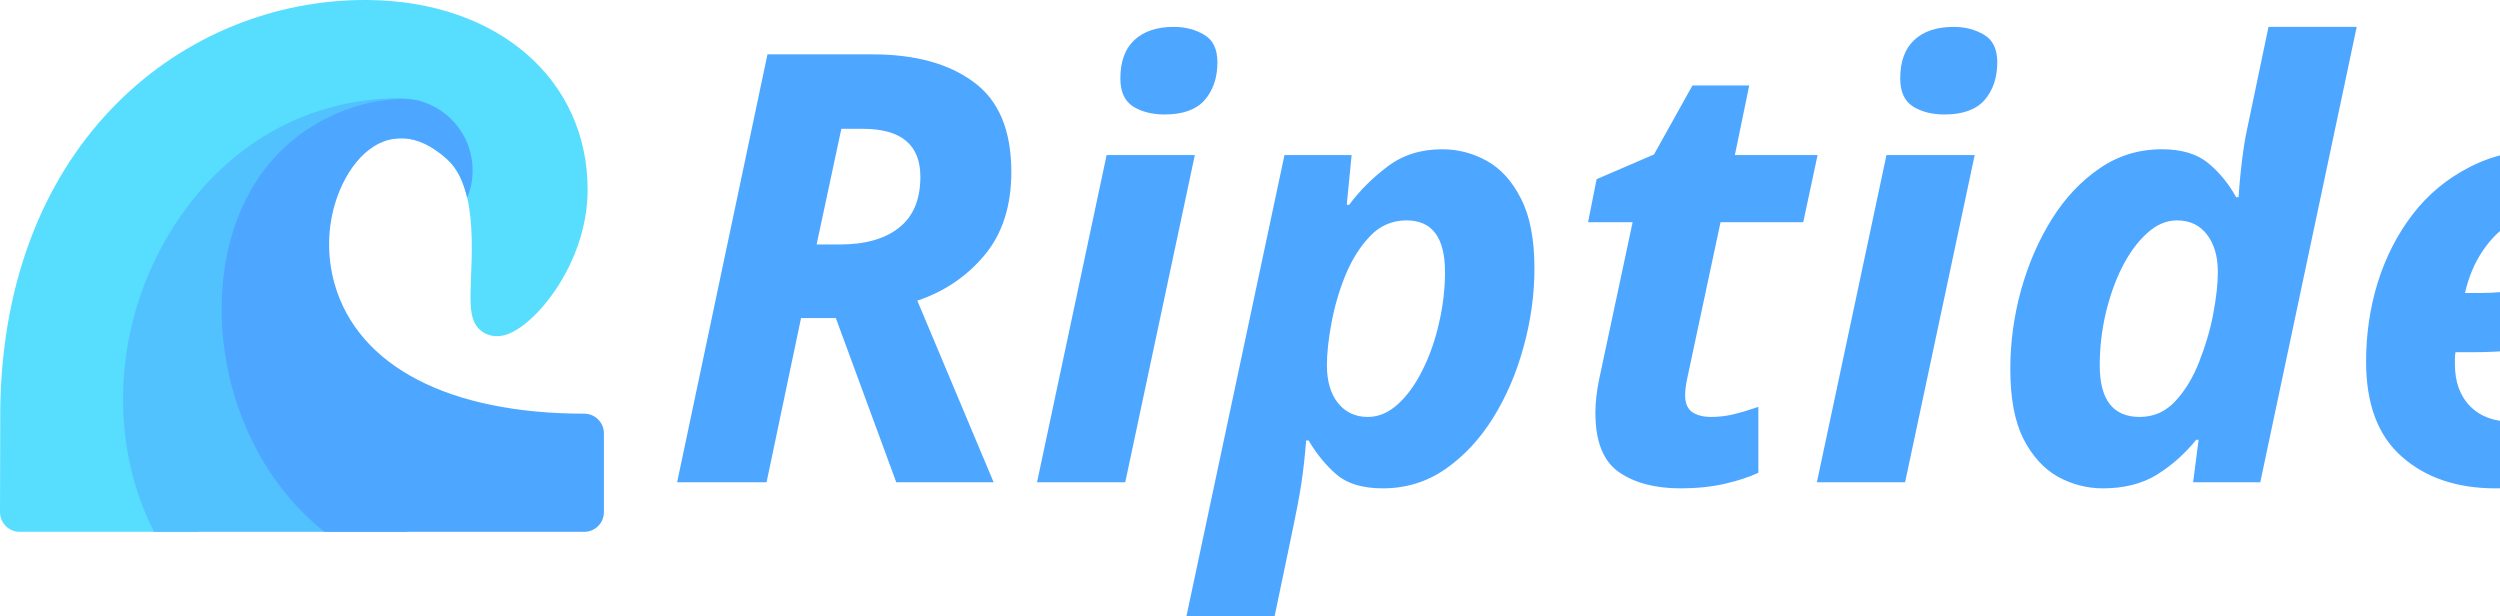
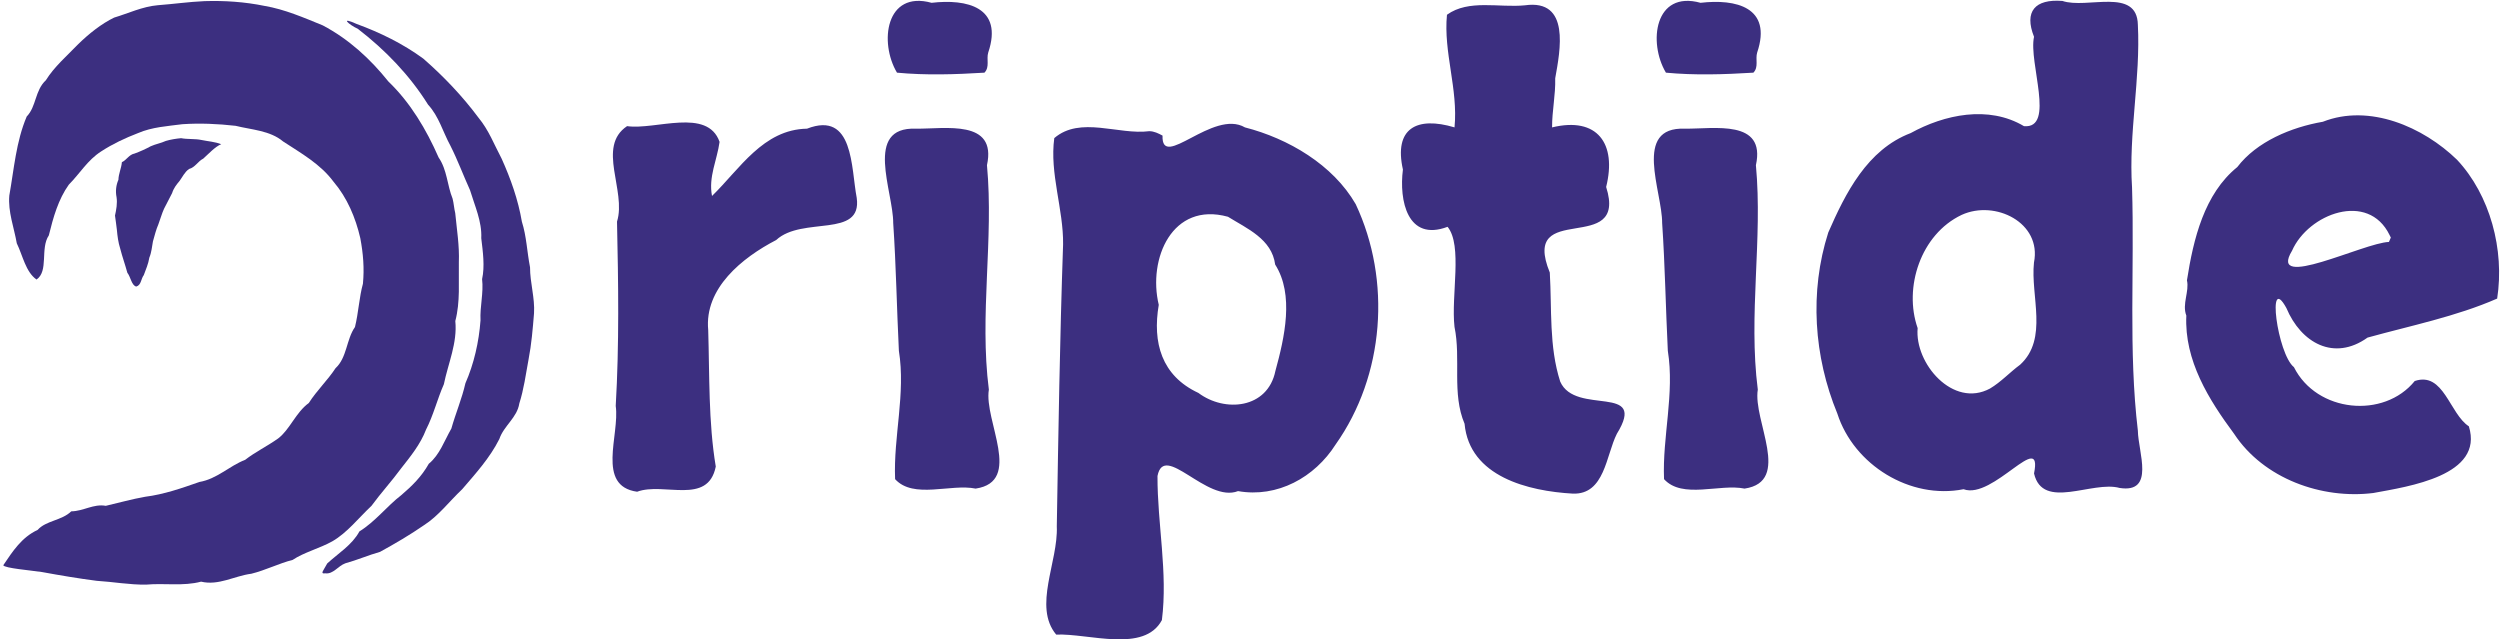
- <svg xmlns="http://www.w3.org/2000/svg" width="127.991mm" height="31.497mm" viewBox="0 0 127.991 31.497" version="1.1" id="svg8">
-   <defs id="defs2" />
-   <g id="layer1" transform="translate(-16.52853,-12.47093)">
-     <text xml:space="preserve" style="font-style:italic;font-variant:normal;font-weight:normal;font-stretch:normal;font-size:30.664px;line-height:19.165px;font-family:Amaranth;-inkscape-font-specification:'Amaranth Italic';letter-spacing:0px;word-spacing:0px;fill:#4da6ff;fill-opacity:1;stroke:none;stroke-width:0.767px;stroke-linecap:butt;stroke-linejoin:miter;stroke-opacity:1" x="50.399" y="37.16" id="text869">
-       <tspan id="tspan867" x="50.399" y="37.16" style="font-style:italic;font-variant:normal;font-weight:bold;font-stretch:normal;font-family:Amaranth;-inkscape-font-specification:'Amaranth Bold Italic';fill:#4da6ff;fill-opacity:1;stroke-width:0.767px">Riptide</tspan>
-     </text>
-     <g id="g932" transform="matrix(0.06038604,0,0,0.06038604,16.52853,10.62596)">
-       <path id="path871" d="m 311.986,30.553 h -2.671 C 157.496,30.553 3.228,148.981 0.223,377.043 L 0,464.751 c 0,9.195 7.5,16.696 16.696,16.696 h 152.152 c -40.161,-63.603 -43.329,-154.694 0.892,-231.736 22.01,-38.122 55.472,-70.581 96.167,-87.93 18.396,-8.175 40.452,-12.202 56.877,-13.985 l 18.922,-0.039 c 12.133,0.445 24.71,6.344 37.288,17.697 8.903,7.903 14.024,19.588 17.141,32.835 5.009,21.816 4.006,47.638 3.227,67.117 -0.667,18.588 -1.113,29.83 2.671,38.066 4.341,9.35 14.136,13.802 24.821,11.464 24.933,-5.455 71.012,-59.659 71.346,-122.769 C 498.643,98.003 422.065,31.555 311.986,30.553 Z" style="fill:#57deff" />
-       <path id="path873" d="m 221.496,282.546 c 2.344,-44.542 19.871,-89.727 57.21,-114.755 14.358,-9.683 31.722,-16.362 52.424,-19.144 3.452,-0.779 7.012,-1.002 10.574,-0.89 l 37.288,-0.557 -22.595,-30.943 c -5.84,-1.753 -11.734,-2.449 -16.918,-2.449 -86.492,0 -156.856,46.826 -198.678,119.318 -45.788,79.567 -47.697,174.938 -10.24,248.32 H 346.156 C 263.504,456.61 217.335,365.595 221.496,282.546 Z" style="fill:#52c2ff" />
-       <path id="path875" d="m 495.304,381.273 c -114.421,0 -191.555,-39.958 -211.59,-109.857 -7.012,-24.598 -5.677,-49.085 0.78,-69.677 8.538,-27.327 28.552,-54.879 57.209,-53.983 12.133,0.445 24.71,6.344 37.288,17.697 8.903,7.903 14.024,19.588 17.141,32.835 2.893,-7.235 4.562,-15.026 4.562,-23.263 0,-27.937 -18.698,-51.423 -44.299,-58.769 -27.401,-7.211 -110.033,6.162 -148.37,84.369 -11.464,23.04 -18.364,50.087 -19.812,80.25 -3.762,72.891 26.611,153.176 86.93,200.57 h 220.16 c 9.239,0 16.696,-7.457 16.696,-16.696 V 397.966 C 512,388.73 504.544,381.273 495.304,381.273 Z" style="fill:#4da6ff" />
-       <g id="g877" />
-       <g id="g879" />
-       <g id="g881" />
-       <g id="g883" />
-       <g id="g885" />
-       <g id="g887" />
-       <g id="g889" />
-       <g id="g891" />
-       <g id="g893" />
-       <g id="g895" />
-       <g id="g897" />
-       <g id="g899" />
-       <g id="g901" />
-       <g id="g903" />
-       <g id="g905" />
+ <svg xmlns="http://www.w3.org/2000/svg" width="116.42mm" height="29.756mm" version="1.1" viewBox="0 0 116.42 29.756" xml:space="preserve" style="fill:#3C2F80;">
+   <g transform="translate(-16.529 -12.471)">
+     <path d="m49.685 21.598c1.291-1.255 2.382-3.098 4.425-3.135 2.184-0.847 2.046 1.827 2.315 3.223 0.262 1.901-2.535 0.837-3.751 1.963-1.586 0.823-3.351 2.248-3.165 4.19 0.065 2.108 0.005 4.274 0.352 6.359-0.366 1.822-2.42 0.709-3.663 1.172-1.92-0.27-0.801-2.647-0.996-3.995 0.167-2.87 0.122-5.736 0.06-8.584 0.451-1.44-0.964-3.486 0.468-4.446 1.326 0.19 3.742-0.873 4.308 0.733-0.115 0.846-0.525 1.633-0.352 2.52zm12.688-5.743c-1.365 0.084-2.741 0.127-4.073 9e-6 -0.837-1.401-0.531-3.845 1.612-3.253 1.639-0.191 3.35 0.199 2.637 2.315-0.095 0.313 0.082 0.67-0.176 0.938zm-4.161 18.929c-0.082-1.986 0.498-3.973 0.176-5.978-0.098-1.973-0.13-3.974-0.264-5.948 0.008-1.474-1.381-4.488 1.055-4.395 1.359 0.017 3.784-0.453 3.311 1.7 0.323 3.466-0.359 6.96 0.088 10.451-0.237 1.446 1.603 4.281-0.615 4.61-1.159-0.237-2.896 0.5-3.751-0.44zm12.454-15.999c-0.061 1.652 2.352-1.25 3.839-0.381 2.015 0.517 4.096 1.735 5.157 3.575 1.669 3.551 1.342 7.977-0.938 11.194-0.971 1.528-2.711 2.491-4.542 2.168-1.455 0.568-3.442-2.303-3.751-0.703-0.007 2.241 0.487 4.492 0.205 6.71-0.825 1.543-3.398 0.613-4.923 0.674-1.087-1.305 0.1-3.392 0.029-5.04 0.073-4.372 0.142-8.76 0.293-13.128 0.022-1.64-0.635-3.311-0.41-4.952 1.214-1.04 2.99-0.136 4.425-0.322 0.224 0.002 0.424 0.102 0.615 0.205zm5.245 6.007c-0.154-1.19-1.312-1.677-2.198-2.227-2.598-0.716-3.737 1.959-3.223 4.102-0.299 1.758 0.129 3.303 1.846 4.102 1.221 0.917 3.224 0.745 3.586-1.024 0.424-1.549 0.884-3.549-0.011-4.954zm12.893-6.388c2.112-0.514 3.024 0.756 2.52 2.774 1.039 3.263-4.024 0.556-2.624 3.985 0.1 1.704-0.043 3.434 0.485 5.079 0.709 1.612 4.096 0.058 2.637 2.432-0.505 0.997-0.562 2.839-2.051 2.784-2.058-0.116-4.813-0.782-5.04-3.253-0.601-1.412-0.159-3.015-0.469-4.513-0.165-1.464 0.385-3.791-0.322-4.659-1.871 0.705-2.265-1.226-2.08-2.667-0.428-1.92 0.641-2.49 2.403-1.963 0.174-1.787-0.522-3.498-0.352-5.245 1.014-0.732 2.428-0.318 3.634-0.44 2.12-0.297 1.639 2.102 1.407 3.399 0.021 0.771-0.149 1.517-0.146 2.286zm9.377-2.549c-1.365 0.084-2.741 0.127-4.073 9e-6 -0.837-1.401-0.531-3.845 1.612-3.253 1.639-0.191 3.35 0.199 2.637 2.315-0.095 0.313 0.082 0.67-0.176 0.938zm-4.161 18.929c-0.082-1.986 0.498-3.973 0.176-5.978-0.098-1.973-0.13-3.974-0.264-5.948 0.008-1.474-1.381-4.488 1.055-4.395 1.359 0.017 3.784-0.453 3.311 1.7 0.323 3.466-0.359 6.96 0.088 10.451-0.237 1.446 1.603 4.281-0.615 4.61-1.159-0.237-2.896 0.5-3.751-0.44zm18.549-22.27c1.139 0.392 3.481-0.653 3.516 1.113 0.13 2.498-0.436 5.047-0.271 7.578 0.118 3.775-0.173 7.582 0.271 11.322 0.014 0.999 0.816 2.926-0.85 2.667-1.264-0.355-3.58 1.065-3.985-0.674 0.421-2.094-1.911 1.241-3.282 0.733-2.483 0.492-5.108-1.128-5.878-3.522-1.094-2.656-1.306-5.666-0.422-8.433 0.8-1.829 1.81-3.858 3.839-4.63 1.564-0.862 3.624-1.306 5.274-0.322 1.479 0.133 0.203-2.972 0.469-4.161-0.47-1.183 0.045-1.769 1.319-1.67zm-1.963 16.937c1.318-1.211 0.473-3.197 0.641-4.754 0.372-1.861-1.814-2.93-3.366-2.22-1.913 0.906-2.712 3.392-2.051 5.274-0.15 1.639 1.648 3.744 3.37 2.813 0.523-0.312 0.918-0.754 1.407-1.113zm7.765-3.926c0.299-1.923 0.805-4.027 2.344-5.274 0.905-1.187 2.509-1.854 3.985-2.11 2.168-0.854 4.676 0.242 6.248 1.77 1.539 1.644 2.22 4.188 1.869 6.464-1.91 0.836-4.026 1.26-6.036 1.817-1.56 1.115-3.096 0.252-3.78-1.377-0.925-1.686-0.422 2.138 0.352 2.754 1.062 2.118 4.189 2.418 5.626 0.645 1.347-0.454 1.621 1.527 2.52 2.11 0.713 2.295-2.8 2.801-4.454 3.106-2.393 0.296-5.097-0.662-6.476-2.754-1.179-1.591-2.326-3.42-2.227-5.509-0.208-0.538 0.148-1.129 0.029-1.641zm9.435-2.11c-0.996-2.046-3.783-0.993-4.542 0.733-1.145 1.89 3.351-0.374 4.513-0.41l0.088-0.205-0.059-0.117z" stroke-width=".75px" aria-label="riptide" />
+     <g transform="matrix(.4025 0 0 .4025 47.969 -132.71)">
+       <path d="m-25.441 385.37c0.183 1.903 0.493 3.753 0.417 5.668-0.046 2.284 0.179 4.569-0.41 6.804 0.254 2.527-0.823 4.87-1.324 7.31-0.76 1.72-1.2 3.568-2.063 5.253-0.641 1.675-1.771 3.071-2.866 4.461-1.089 1.489-2.349 2.855-3.448 4.36-1.493 1.398-2.802 3.108-4.524 4.098-1.451 0.816-3.285 1.276-4.594 2.152-1.608 0.411-3.139 1.198-4.781 1.602-1.957 0.251-3.781 1.4-5.814 0.916-2.053 0.549-4.23 0.151-6.356 0.343-1.892 0.029-3.836-0.324-5.729-0.441-2.085-0.268-4.197-0.626-6.316-1.013-1.285-0.194-4.373-0.451-4.483-0.788 1.083-1.608 2.129-3.234 3.971-4.085 0.975-1.095 2.791-1.074 3.893-2.151 1.426-0.02 2.571-0.895 3.995-0.639 1.466-0.336 3.037-0.783 4.558-1.048 2.149-0.268 4.225-0.992 6.264-1.709 2.052-0.349 3.43-1.835 5.309-2.568 1.153-0.899 2.56-1.582 3.81-2.468 1.368-1.046 2.034-3 3.549-4.105 0.92-1.442 2.191-2.645 3.092-4.025 1.338-1.232 1.243-3.336 2.248-4.762 0.412-1.674 0.489-3.459 0.921-5.007 0.171-1.794 0.033-3.478-0.302-5.267-0.546-2.375-1.524-4.693-3.095-6.533-1.522-2.057-3.767-3.307-5.843-4.667-1.508-1.265-3.647-1.348-5.496-1.807-2.071-0.234-4.133-0.321-6.152-0.186-1.773 0.234-3.474 0.323-5.12 1.024-1.522 0.587-2.938 1.252-4.278 2.124-1.588 1.021-2.436 2.526-3.741 3.846-1.213 1.689-1.804 3.786-2.314 5.87-1.021 1.517 0.004 4.131-1.422 5.108-1.261-0.876-1.595-2.785-2.285-4.192-0.307-1.778-1.033-3.663-0.864-5.527 0.545-3.065 0.779-6.242 2.014-9.145 1.126-1.153 0.933-3.003 2.214-4.193 0.972-1.564 2.434-2.817 3.705-4.137 1.254-1.236 2.747-2.417 4.197-3.113 1.615-0.479 3.269-1.28 5.058-1.432 1.821-0.137 3.568-0.39 5.402-0.472 2.286-0.072 4.652 0.081 6.936 0.552 2.343 0.395 4.566 1.369 6.739 2.254 2.986 1.574 5.488 3.861 7.587 6.486 2.551 2.45 4.398 5.56 5.816 8.796 0.99 1.429 0.99 3.226 1.615 4.756 0.149 0.564 0.176 1.175 0.312 1.696z" />
+       <path d="m-36.849 363.47c2.726 0.998 5.361 2.29 7.71 4.01 2.348 2.049 4.53 4.337 6.385 6.833 1.199 1.449 1.816 3.114 2.677 4.736 1.052 2.33 1.915 4.768 2.344 7.294 0.547 1.727 0.588 3.447 0.945 5.281-0.004 1.784 0.572 3.539 0.461 5.326-0.148 1.806-0.288 3.549-0.635 5.349-0.316 1.712-0.546 3.456-1.067 5.078-0.251 1.644-1.801 2.586-2.311 4.116-1.09 2.173-2.72 3.968-4.289 5.797-1.495 1.413-2.774 3.123-4.438 4.177-1.625 1.124-3.337 2.125-5.075 3.08-1.384 0.39-2.646 0.949-4.011 1.322-0.873 0.317-1.392 1.278-2.316 1.162-0.666 0.085-0.206-0.333 0.219-1.146 1.29-1.184 2.871-2.13 3.724-3.706 1.833-1.129 3.183-2.922 4.841-4.194 1.214-1.041 2.343-2.128 3.184-3.631 1.266-1.041 1.794-2.658 2.611-4.075 0.5-1.775 1.222-3.451 1.625-5.239 0.986-2.239 1.566-4.79 1.747-7.277-0.081-1.589 0.37-3.189 0.183-4.772 0.327-1.477 0.092-3.159-0.096-4.733 0.095-1.922-0.754-3.748-1.3-5.558-0.776-1.712-1.429-3.482-2.276-5.157-0.864-1.578-1.326-3.38-2.578-4.736-2.127-3.405-4.962-6.343-8.135-8.78-1.007-0.455-2.154-1.471-0.13-0.558z" />
+       <path d="m-64.01 379.46c-0.06 0.705-0.384 1.333-0.401 2.038-0.274 0.619-0.354 1.336-0.217 2.007 0.109 0.717-0.028 1.449-0.179 2.134 0.095 0.549 0.134 1.087 0.215 1.63 0.069 0.75 0.159 1.479 0.391 2.201 0.237 0.937 0.574 1.857 0.824 2.787 0.385 0.476 0.48 1.458 1.027 1.595 0.59-0.167 0.542-0.902 0.874-1.325 0.247-0.663 0.53-1.31 0.642-2.021 0.257-0.605 0.299-1.254 0.418-1.884 0.194-0.665 0.351-1.339 0.63-1.975 0.231-0.602 0.39-1.228 0.658-1.806 0.301-0.606 0.626-1.187 0.929-1.803 0.18-0.575 0.507-0.982 0.862-1.407 0.344-0.464 0.584-1.025 1.098-1.383 0.701-0.178 1.025-0.893 1.648-1.201 0.548-0.488 1.394-1.409 2.075-1.665-0.769-0.294-1.49-0.322-2.298-0.49-0.724-0.157-1.643-0.063-2.344-0.207-0.6 0.055-1.215 0.156-1.763 0.317-0.576 0.264-1.172 0.357-1.755 0.619-0.58 0.316-1.203 0.599-1.858 0.839-0.661 0.125-0.934 0.764-1.475 1z" />
    </g>
  </g>
</svg>
